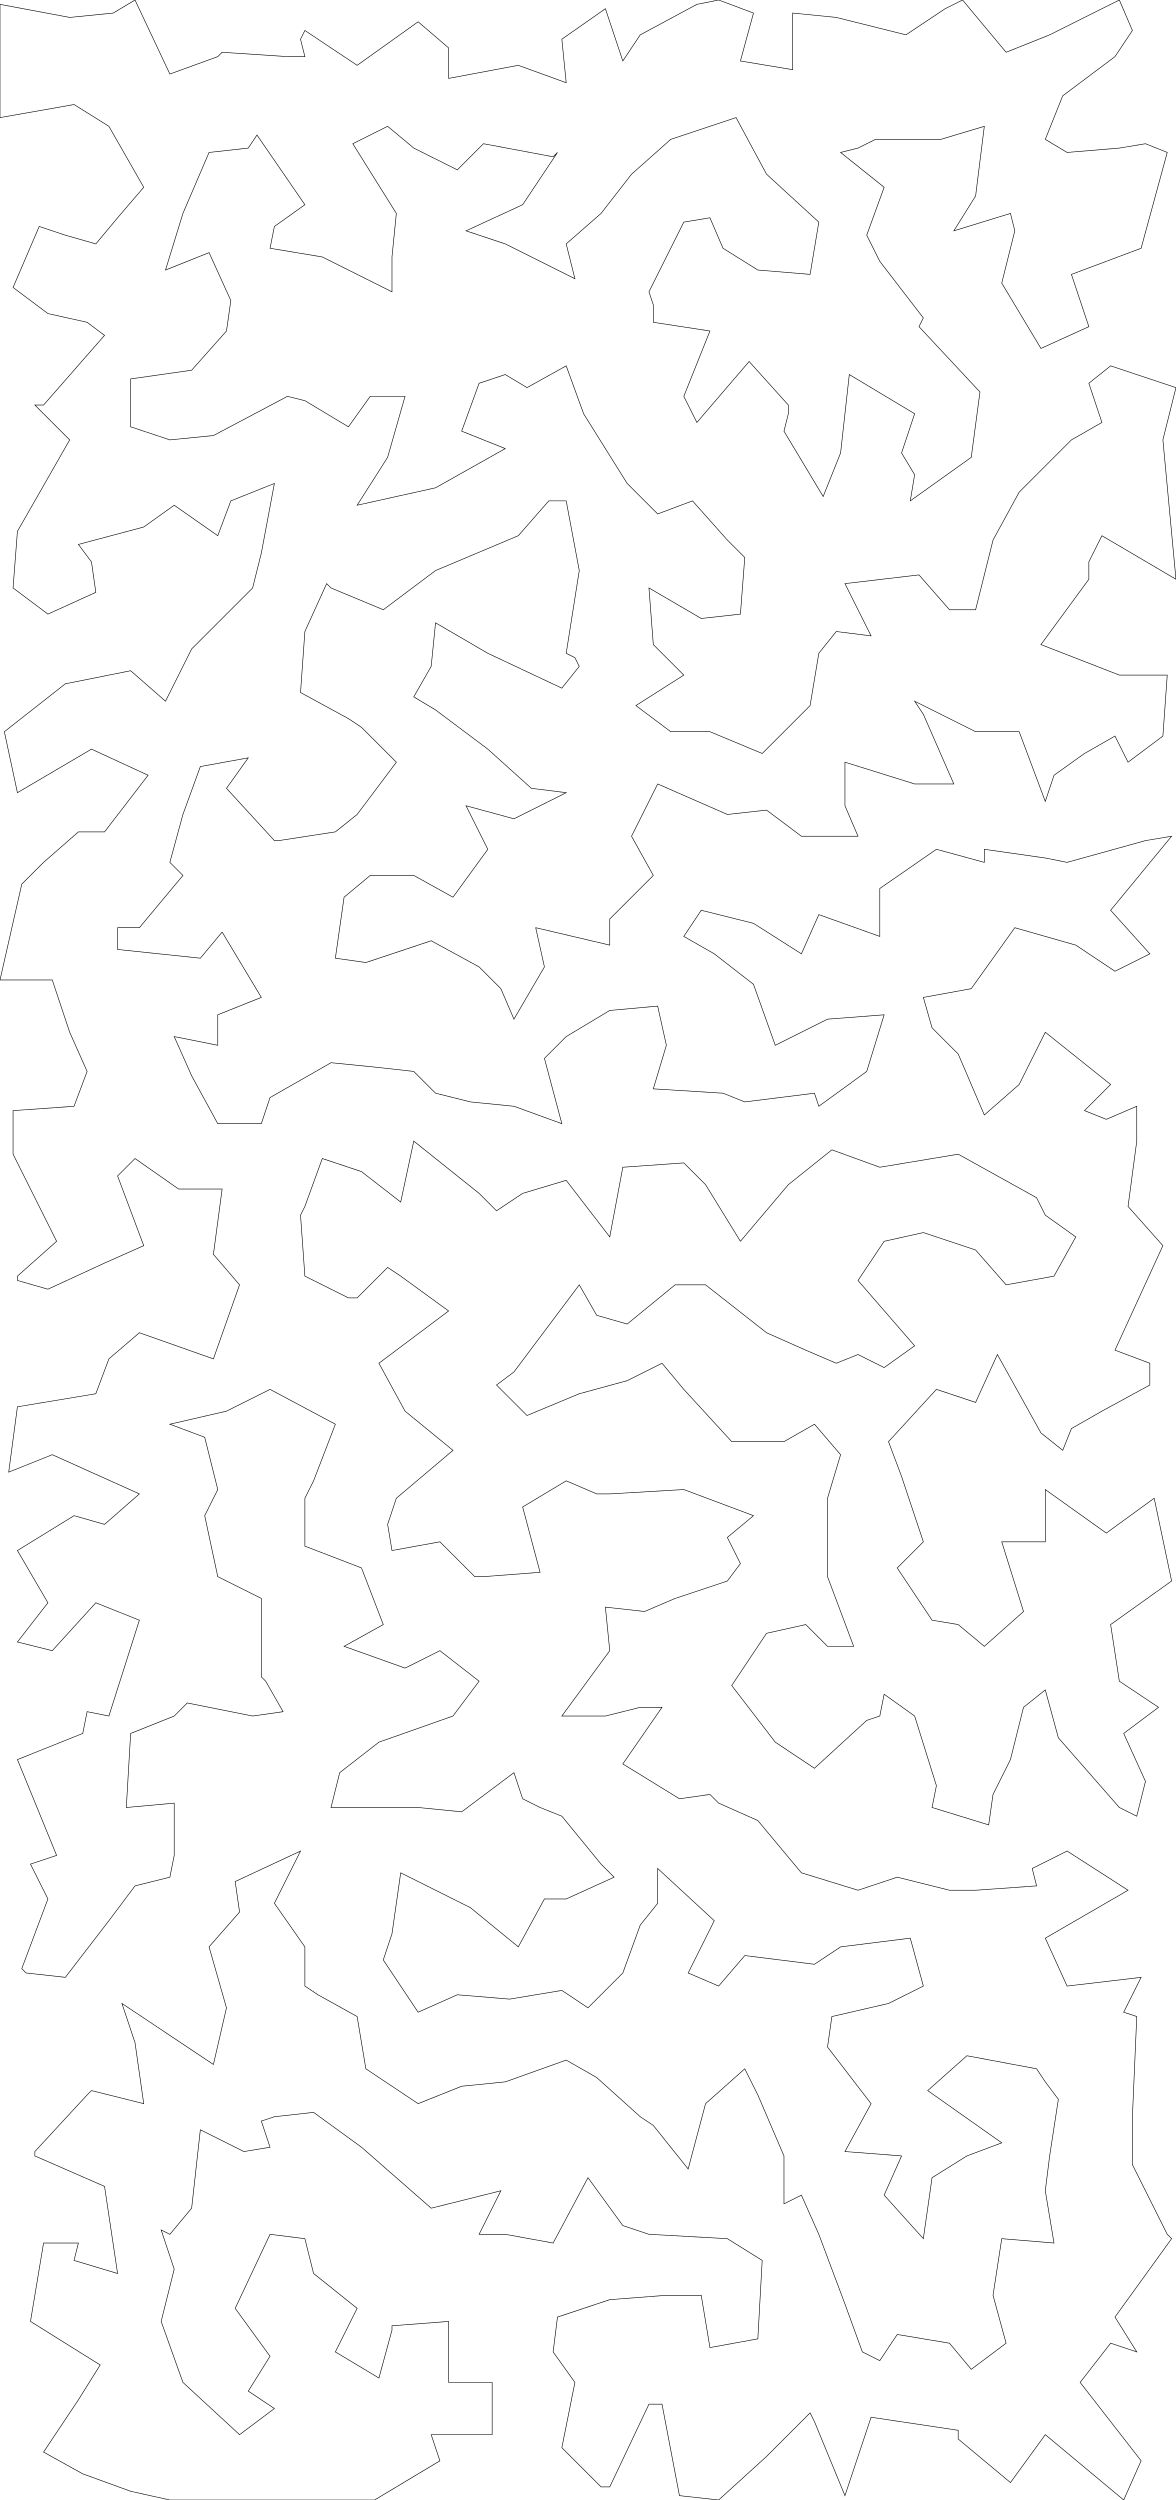
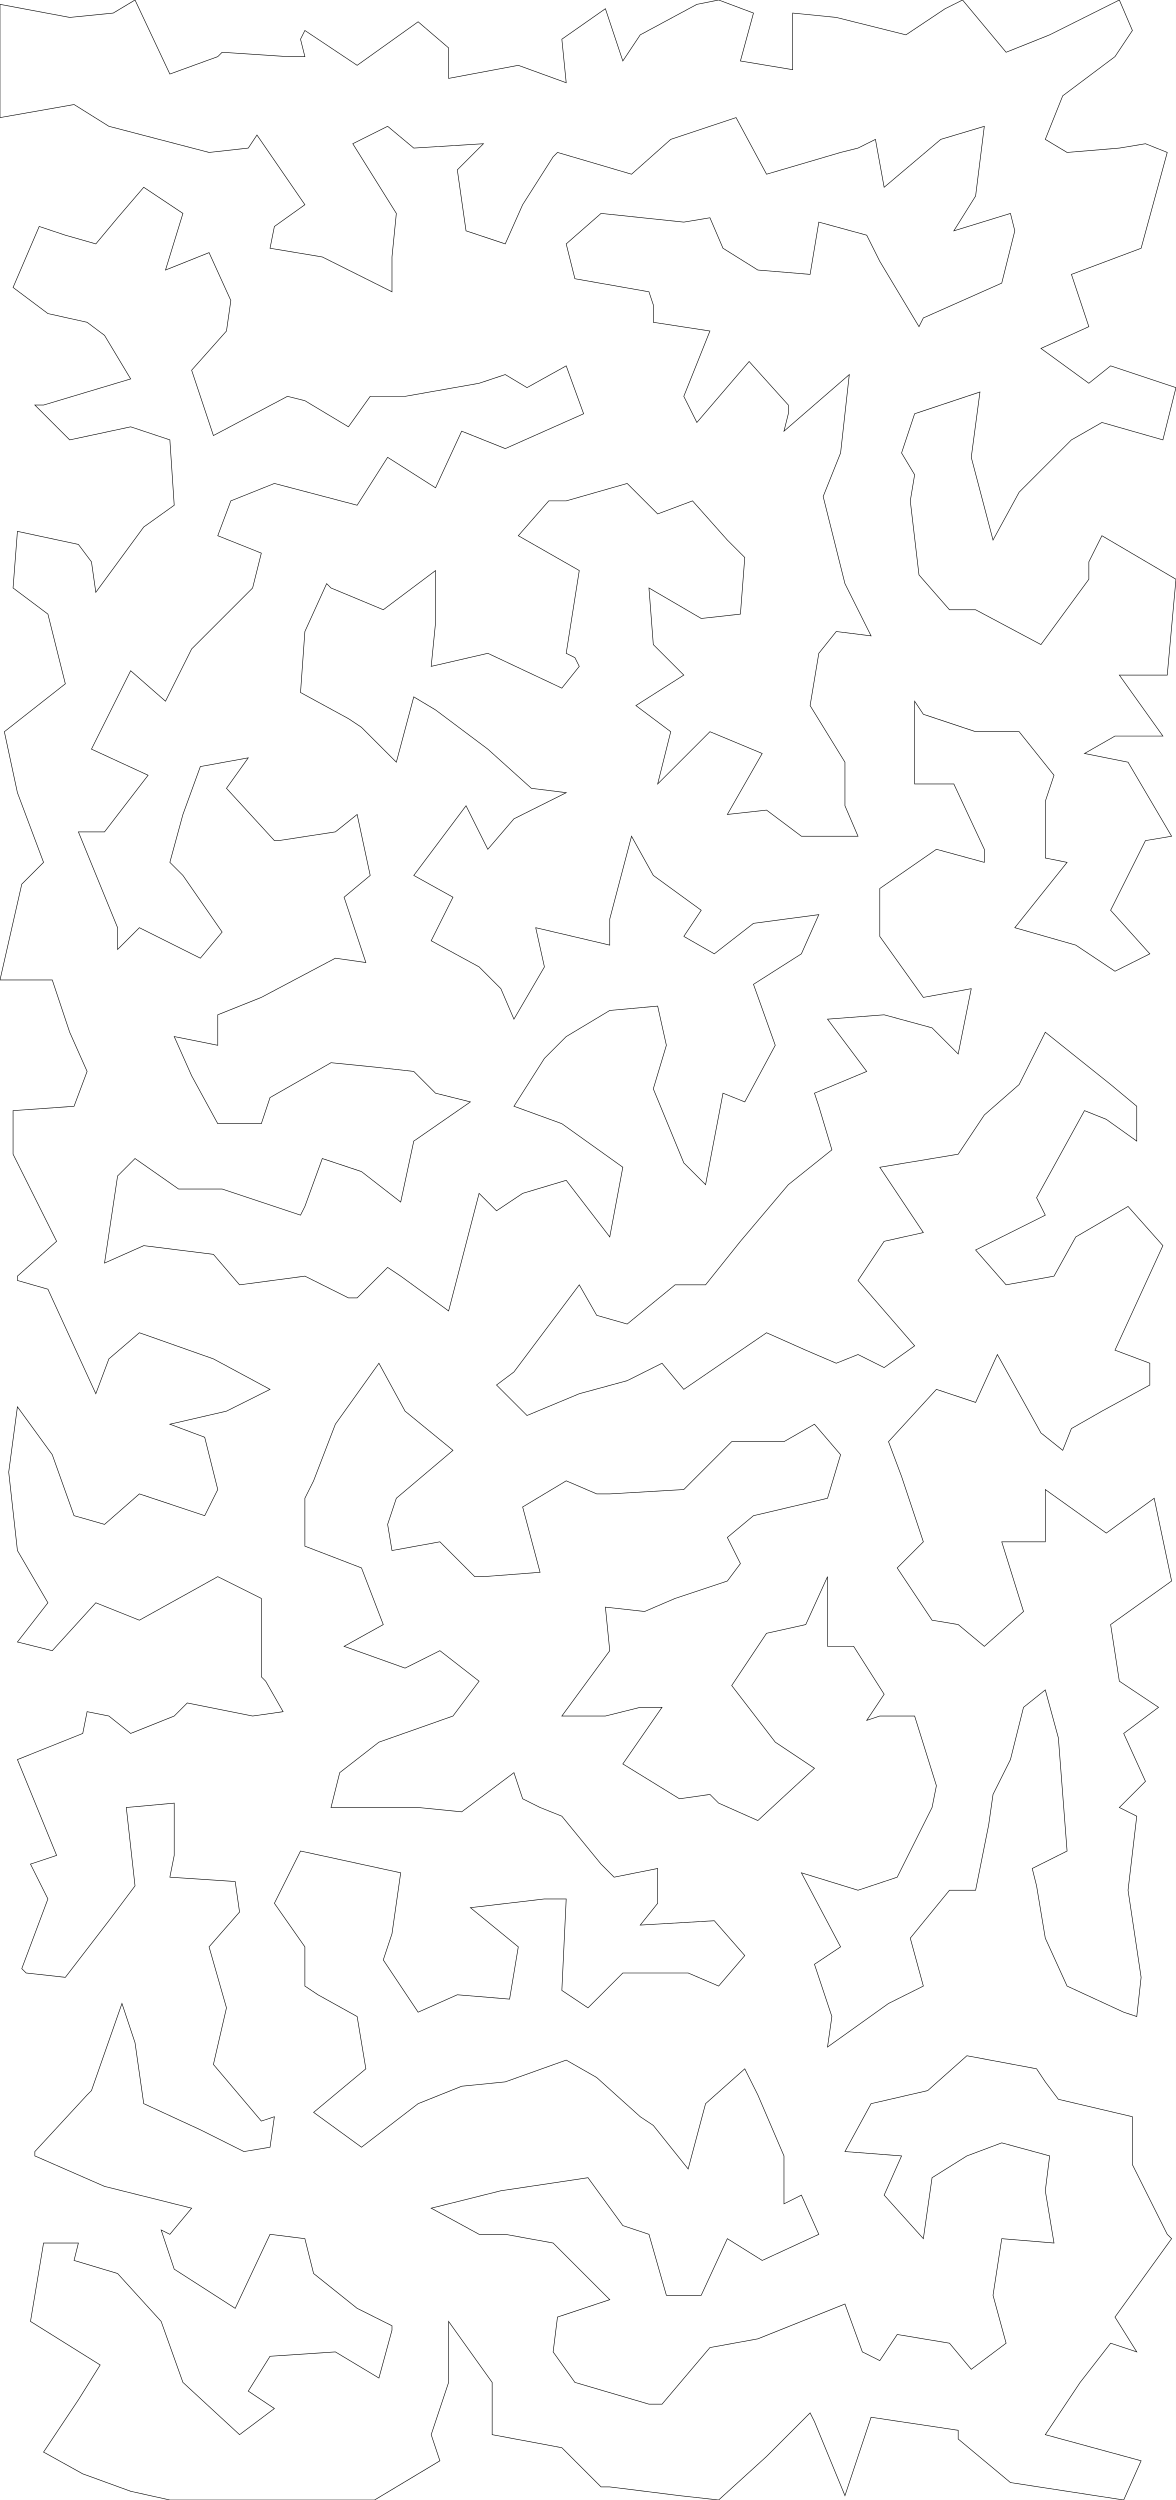
<svg version="1.1" viewBox="0 0 1000 2125.93">
  <rect width="100%" height="100%" fill="white" />
-   <polyline fill="none" stroke="black" stroke-width="0.5" points="188.889,792.593 170.37,814.815 100,807.407 100,788.889 118.519,788.889 155.556,744.444 144.444,733.333 155.556,692.593 170.37,651.852 211.111,644.444 192.593,670.37 233.333,714.815 237.037,714.815 285.185,707.407 303.704,692.593 337.037,648.148 307.407,618.519 296.296,611.111 255.556,588.889 259.259,537.037 277.778,496.296 281.481,500 325.926,518.519 355.556,496.296 370.37,485.185 440.741,455.556 466.667,425.926 481.481,425.926 492.593,485.185 481.481,555.556 488.889,559.259 492.593,566.667 477.778,585.185 414.815,555.556 370.37,529.63 366.667,566.667 351.852,592.593 370.37,603.704 414.815,637.037 451.852,670.37 481.481,674.074 437.037,696.296 396.296,685.185 414.815,722.222 385.185,762.963 351.852,744.444 314.815,744.444 292.593,762.963 285.185,814.815 311.111,818.519 366.667,800 407.407,822.222 425.926,840.741 437.037,866.667 462.963,822.222 455.556,788.889 518.519,803.704 518.519,781.481 555.556,744.444 537.037,711.111 559.259,666.667 618.519,692.593 651.852,688.889 681.481,711.111 729.63,711.111 718.519,685.185 718.519,648.148 777.778,666.667 811.111,666.667 785.185,607.407 777.778,596.296 829.63,622.222 866.667,622.222 888.889,681.481 896.296,659.259 922.222,640.741 948.148,625.926 959.259,648.148 988.889,625.926 992.593,574.074 951.852,574.074 885.185,548.148 925.926,492.593 925.926,477.778 937.037,455.556 1000,492.593 988.889,374.074 1000,329.63 944.444,311.111 925.926,325.926 937.037,359.259 911.111,374.074 885.185,400 866.667,418.519 844.444,459.259 829.63,518.519 807.407,518.519 781.481,488.889 718.519,496.296 740.741,540.741 711.111,537.037 696.296,555.556 688.889,600 648.148,640.741 603.704,622.222 570.37,622.222 540.741,600 581.481,574.074 555.556,548.148 551.852,500 596.296,525.926 629.63,522.222 633.333,474.074 618.519,459.259 588.889,425.926 559.259,437.037 533.333,411.111 496.296,351.852 481.481,311.111 448.148,329.63 429.63,318.519 407.407,325.926 392.593,366.667 429.63,381.481 370.37,414.815 303.704,429.63 329.63,388.889 344.444,337.037 314.815,337.037 296.296,362.963 259.259,340.741 244.444,337.037 181.481,370.37 144.444,374.074 111.111,362.963 111.111,322.222 162.963,314.815 192.593,281.481 196.296,255.556 177.778,214.815 140.741,229.63 155.556,181.481 177.778,129.63 211.111,125.926 218.519,114.815 259.259,174.074 233.333,192.593 229.63,211.111 274.074,218.519 333.333,248.148 333.333,218.519 337.037,181.481 300,122.222 329.63,107.407 351.852,125.926 388.889,144.444 411.111,122.222 470.37,133.333 474.074,129.63 444.444,174.074 396.296,196.296 429.63,207.407 488.889,237.037 481.481,207.407 511.111,181.481 537.037,148.148 570.37,118.519 625.926,100 651.852,148.148 696.296,188.889 688.889,233.333 644.444,229.63 614.815,211.111 603.704,185.185 581.481,188.889 551.852,248.148 555.556,259.259 555.556,274.074 603.704,281.481 581.481,337.037 592.593,359.259 637.037,307.407 670.37,344.444 670.37,351.852 666.667,366.667 700,422.222 714.815,385.185 722.222,318.519 777.778,351.852 766.667,385.185 777.778,403.704 774.074,425.926 825.926,388.889 833.333,333.333 781.481,277.778 785.185,270.37 748.148,222.222 737.037,200 751.852,159.259 714.815,129.63 729.63,125.926 744.444,118.519 800,118.519 837.037,107.407 829.63,166.667 811.111,196.296 859.259,181.481 862.963,196.296 851.852,240.741 885.185,296.296 925.926,277.778 911.111,233.333 970.37,211.111 992.593,129.63 974.074,122.222 951.852,125.926 907.407,129.63 888.889,118.519 903.704,81.481 948.148,48.148 962.963,25.926 951.852,0 892.593,29.63 855.556,44.444 818.519,0 803.704,7.407 770.37,29.63 711.111,14.815 674.074,11.111 674.074,59.259 629.63,51.852 640.741,11.111 611.111,0 592.593,3.704 544.444,29.63 529.63,51.852 514.815,7.407 477.778,33.333 481.481,70.37 440.741,55.556 381.481,66.667 381.481,40.741 355.556,18.518 303.704,55.556 259.259,25.926 255.556,33.333 259.259,48.148 244.444,48.148 188.889,44.444 185.185,48.148 144.444,62.963 114.815,0 96.296,11.111 59.259,14.815 0,3.704 0,100 62.963,88.889 92.593,107.407 122.222,159.259 100,185.185 81.481,207.407 55.556,200 33.333,192.593 11.111,244.444 40.741,266.667 74.074,274.074 88.889,285.185 37.037,344.444 29.63,344.444 59.259,374.074 14.815,451.852 11.111,500 40.741,522.222 81.481,503.704 77.778,477.778 66.667,462.963 122.222,448.148 148.148,429.63 185.185,455.556 196.296,425.926 233.333,411.111 222.222,470.37 214.815,500 162.963,551.852 140.741,596.296 111.111,570.37 55.556,581.481 3.704,622.222 14.815,674.074 77.778,637.037 125.926,659.259 88.889,707.407 66.667,707.407 37.037,733.333 18.518,751.852 0,833.333 44.444,833.333 59.259,877.778 74.074,911.111 62.963,940.741 11.111,944.444 11.111,981.481 48.148,1055.56 14.815,1085.19 14.815,1088.89 40.741,1096.3 88.889,1074.07 122.222,1059.26 100,1000 114.815,985.185 151.852,1011.11 188.889,1011.11 181.481,1066.67 203.704,1092.59 181.481,1155.56 118.519,1133.33 92.593,1155.56 81.481,1185.19 14.815,1196.3 7.407,1251.85 44.444,1237.04 118.519,1270.37 88.889,1296.3 62.963,1288.89 14.815,1318.52 40.741,1362.96 14.815,1396.3 44.444,1403.7 81.481,1362.96 118.519,1377.78 92.593,1459.26 74.074,1455.56 70.37,1474.07 14.815,1496.3 48.148,1577.78 25.926,1585.19 40.741,1614.81 18.518,1674.07 22.222,1677.78 55.556,1681.48 92.593,1633.33 114.815,1603.7 144.444,1596.3 148.148,1577.78 148.148,1533.33 107.407,1537.04 111.111,1474.07 148.148,1459.26 159.259,1448.15 214.815,1459.26 240.741,1455.56 225.926,1429.63 222.222,1425.93 222.222,1377.78 222.222,1359.26 185.185,1340.74 174.074,1288.89 185.185,1266.67 174.074,1222.22 144.444,1211.11 192.593,1200 229.63,1181.48 285.185,1211.11 266.667,1259.26 259.259,1274.07 259.259,1314.81 307.407,1333.33 325.926,1381.48 292.593,1400 344.444,1418.52 374.074,1403.7 407.407,1429.63 385.185,1459.26 322.222,1481.48 288.889,1507.41 281.481,1537.04 314.815,1537.04 355.556,1537.04 392.593,1540.74 437.037,1507.41 444.444,1529.63 459.259,1537.04 477.778,1544.44 511.111,1585.19 522.222,1596.3 481.481,1614.81 462.963,1614.81 440.741,1655.56 400,1622.22 340.741,1592.59 333.333,1644.44 325.926,1666.67 355.556,1711.11 388.889,1696.3 433.333,1700 477.778,1692.59 500,1707.41 529.63,1677.78 544.444,1637.04 559.259,1618.52 559.259,1588.89 607.407,1633.33 585.185,1677.78 611.111,1688.89 633.333,1662.96 692.593,1670.37 714.815,1655.56 774.074,1648.15 785.185,1688.89 755.556,1703.7 707.407,1714.81 703.704,1740.74 740.741,1788.89 718.519,1829.63 766.667,1833.33 751.852,1866.67 785.185,1903.7 792.593,1851.85 822.222,1833.33 851.852,1822.22 788.889,1777.78 822.222,1748.15 881.481,1759.26 888.889,1770.37 900,1785.19 892.593,1833.33 888.889,1862.96 896.296,1907.41 851.852,1903.7 844.444,1951.85 855.556,1992.59 825.926,2014.81 807.407,1992.59 762.963,1985.19 748.148,2007.41 733.333,2000 718.519,1959.26 696.296,1900 681.481,1866.67 666.667,1874.07 666.667,1833.33 644.444,1781.48 633.333,1759.26 600,1788.89 585.185,1844.44 555.556,1807.41 544.444,1800 507.407,1766.67 481.481,1751.85 429.63,1770.37 392.593,1774.07 355.556,1788.89 311.111,1759.26 303.704,1714.81 270.37,1696.3 259.259,1688.89 259.259,1655.56 233.333,1618.52 255.556,1574.07 200,1600 203.704,1625.93 177.778,1655.56 192.593,1707.41 181.481,1755.56 103.704,1703.7 114.815,1737.04 122.222,1788.89 77.778,1777.78 74.074,1781.48 29.63,1829.63 29.63,1833.33 88.889,1859.26 100,1933.33 62.963,1922.22 66.667,1907.41 37.037,1907.41 25.926,1974.07 85.185,2011.11 66.667,2040.74 37.037,2085.19 70.37,2103.7 111.111,2118.52 144.444,2125.93 151.852,2125.93 262.963,2125.93 318.519,2125.93 374.074,2092.59 366.667,2070.37 418.519,2070.37 418.519,2025.93 381.481,2025.93 381.481,1974.07 333.333,1977.78 333.333,1981.48 322.222,2022.22 285.185,2000 303.704,1962.96 266.667,1933.33 259.259,1903.7 229.63,1900 200,1962.96 229.63,2003.7 211.111,2033.33 233.333,2048.15 203.704,2070.37 155.556,2025.93 137.037,1974.07 148.148,1929.63 137.037,1896.3 144.444,1900 162.963,1877.78 170.37,1811.11 207.407,1829.63 229.63,1825.93 222.222,1803.7 233.333,1800 266.667,1796.3 307.407,1825.93 366.667,1877.78 425.926,1862.96 407.407,1900 429.63,1900 470.37,1907.41 500,1851.85 529.63,1892.59 551.852,1900 618.519,1903.7 648.148,1922.22 644.444,1988.89 603.704,1996.3 596.296,1951.85 566.667,1951.85 518.519,1955.56 474.074,1970.37 470.37,2000 488.889,2025.93 477.778,2081.48 511.111,2114.81 518.519,2114.81 551.852,2044.44 562.963,2044.44 577.778,2122.22 611.111,2125.93 651.852,2088.89 688.889,2051.85 692.593,2059.26 718.519,2122.22 740.741,2055.56 814.815,2066.67 814.815,2074.07 859.259,2111.11 888.889,2070.37 955.556,2125.93 970.37,2092.59 918.519,2025.93 944.444,1992.59 966.667,2000 948.148,1970.37 996.296,1903.7 992.593,1900 962.963,1840.74 962.963,1825.93 962.963,1800 966.667,1714.81 955.556,1711.11 970.37,1681.48 907.407,1688.89 888.889,1648.15 959.259,1607.41 907.407,1574.07 877.778,1588.89 881.481,1603.7 829.63,1607.41 807.407,1607.41 762.963,1596.3 729.63,1607.41 681.481,1592.59 644.444,1548.15 611.111,1533.33 603.704,1525.93 577.778,1529.63 529.63,1500 562.963,1451.85 544.444,1451.85 514.815,1459.26 477.778,1459.26 518.519,1403.7 514.815,1366.67 548.148,1370.37 574.074,1359.26 618.519,1344.44 629.63,1329.63 618.519,1307.41 640.741,1288.89 581.481,1266.67 518.519,1270.37 507.407,1270.37 481.481,1259.26 444.444,1281.48 459.259,1337.04 411.111,1340.74 403.704,1340.74 374.074,1311.11 333.333,1318.52 329.63,1296.3 337.037,1274.07 385.185,1233.33 344.444,1200 322.222,1159.26 381.481,1114.81 340.741,1085.19 329.63,1077.78 303.704,1103.7 296.296,1103.7 259.259,1085.19 255.556,1033.33 259.259,1025.93 274.074,985.185 307.407,996.296 340.741,1022.22 351.852,970.37 407.407,1014.81 422.222,1029.63 444.444,1014.81 481.481,1003.7 518.519,1051.85 529.63,992.593 581.481,988.889 600,1007.41 629.63,1055.56 670.37,1007.41 707.407,977.778 748.148,992.593 814.815,981.481 881.481,1018.52 888.889,1033.33 914.815,1051.85 896.296,1085.19 855.556,1092.59 829.63,1062.96 785.185,1048.15 751.852,1055.56 729.63,1088.89 777.778,1144.44 751.852,1162.96 729.63,1151.85 711.111,1159.26 685.185,1148.15 651.852,1133.33 600,1092.59 596.296,1092.59 574.074,1092.59 533.333,1125.93 507.407,1118.52 492.593,1092.59 470.37,1122.22 437.037,1166.67 422.222,1177.78 448.148,1203.7 492.593,1185.19 533.333,1174.07 562.963,1159.26 581.481,1181.48 622.222,1225.93 666.667,1225.93 692.593,1211.11 714.815,1237.04 703.704,1274.07 703.704,1340.74 725.926,1400 703.704,1400 685.185,1381.48 651.852,1388.89 622.222,1433.33 659.259,1481.48 692.593,1503.7 737.037,1462.96 748.148,1459.26 751.852,1440.74 777.778,1459.26 796.296,1518.52 792.593,1537.04 840.741,1551.85 844.444,1525.93 859.259,1496.3 870.37,1451.85 888.889,1437.04 900,1477.78 951.852,1537.04 966.667,1544.44 974.074,1514.81 955.556,1474.07 985.185,1451.85 951.852,1429.63 944.444,1381.48 996.296,1344.44 981.481,1274.07 940.741,1303.7 888.889,1266.67 888.889,1311.11 851.852,1311.11 870.37,1370.37 837.037,1400 814.815,1381.48 792.593,1377.78 762.963,1333.33 785.185,1311.11 766.667,1255.56 755.556,1225.93 796.296,1181.48 829.63,1192.59 848.148,1151.85 885.185,1218.52 903.704,1233.33 911.111,1214.81 937.037,1200 977.778,1177.78 977.778,1159.26 948.148,1148.15 988.889,1059.26 959.259,1025.93 966.667,970.37 966.667,940.741 940.741,951.852 922.222,944.444 944.444,922.222 888.889,877.778 866.667,922.222 837.037,948.148 814.815,896.296 792.593,874.074 785.185,848.148 825.926,840.741 862.963,788.889 914.815,803.704 948.148,825.926 977.778,811.111 944.444,774.074 996.296,711.111 974.074,714.815 907.407,733.333 888.889,729.63 837.037,722.222 837.037,733.333 796.296,722.222 748.148,755.556 748.148,796.296 696.296,777.778 681.481,811.111 640.741,785.185 596.296,774.074 581.481,796.296 607.407,811.111 640.741,837.037 659.259,888.889 703.704,866.667 751.852,862.963 737.037,911.111 696.296,940.741 692.593,929.63 633.333,937.037 614.815,929.63 555.556,925.926 566.667,888.889 559.259,855.556 518.519,859.259 481.481,881.481 462.963,900 477.778,955.556 437.037,940.741 400,937.037 370.37,929.63 351.852,911.111 318.519,907.407 281.481,903.704 229.63,933.333 222.222,955.556 185.185,955.556 162.963,914.815 148.148,881.481 185.185,888.889 185.185,862.963 222.222,848.148 188.889,792.593" />
+   <polyline fill="none" stroke="black" stroke-width="0.5" points="581.481,796.296 607.407,811.111 640.741,785.185 696.296,777.778 681.481,811.111 640.741,837.037 659.259,888.889 633.333,937.037 614.815,929.63 600,1007.41 581.481,988.889 555.556,925.926 566.667,888.889 559.259,855.556 518.519,859.259 481.481,881.481 462.963,900 437.037,940.741 477.778,955.556 529.63,992.593 518.519,1051.85 481.481,1003.7 444.444,1014.81 422.222,1029.63 407.407,1014.81 381.481,1114.81 340.741,1085.19 329.63,1077.78 303.704,1103.7 296.296,1103.7 259.259,1085.19 203.704,1092.59 181.481,1066.67 122.222,1059.26 88.889,1074.07 100,1000 114.815,985.185 151.852,1011.11 188.889,1011.11 255.556,1033.33 259.259,1025.93 274.074,985.185 307.407,996.296 340.741,1022.22 351.852,970.37 400,937.037 370.37,929.63 351.852,911.111 318.519,907.407 281.481,903.704 229.63,933.333 222.222,955.556 185.185,955.556 162.963,914.815 148.148,881.481 185.185,888.889 185.185,862.963 222.222,848.148 285.185,814.815 311.111,818.519 292.593,762.963 314.815,744.444 303.704,692.593 285.185,707.407 237.037,714.815 233.333,714.815 192.593,670.37 211.111,644.444 170.37,651.852 155.556,692.593 144.444,733.333 155.556,744.444 188.889,792.593 170.37,814.815 118.519,788.889 100,807.407 100,788.889 66.667,707.407 88.889,707.407 125.926,659.259 77.778,637.037 111.111,570.37 140.741,596.296 162.963,551.852 214.815,500 222.222,470.37 185.185,455.556 196.296,425.926 233.333,411.111 303.704,429.63 329.63,388.889 370.37,414.815 392.593,366.667 429.63,381.481 496.296,351.852 481.481,311.111 448.148,329.63 429.63,318.519 407.407,325.926 344.444,337.037 314.815,337.037 296.296,362.963 259.259,340.741 244.444,337.037 181.481,370.37 162.963,314.815 192.593,281.481 196.296,255.556 177.778,214.815 140.741,229.63 155.556,181.481 122.222,159.259 100,185.185 81.481,207.407 55.556,200 33.333,192.593 11.111,244.444 40.741,266.667 74.074,274.074 88.889,285.185 111.111,322.222 37.037,344.444 29.63,344.444 59.259,374.074 111.111,362.963 144.444,374.074 148.148,429.63 122.222,448.148 81.481,503.704 77.778,477.778 66.667,462.963 14.815,451.852 11.111,500 40.741,522.222 55.556,581.481 3.704,622.222 14.815,674.074 37.037,733.333 18.518,751.852 0,833.333 44.444,833.333 59.259,877.778 74.074,911.111 62.963,940.741 11.111,944.444 11.111,981.481 48.148,1055.56 14.815,1085.19 14.815,1088.89 40.741,1096.3 81.481,1185.19 92.593,1155.56 118.519,1133.33 181.481,1155.56 229.63,1181.48 192.593,1200 144.444,1211.11 174.074,1222.22 185.185,1266.67 174.074,1288.89 118.519,1270.37 88.889,1296.3 62.963,1288.89 44.444,1237.04 14.815,1196.3 7.407,1251.85 14.815,1318.52 40.741,1362.96 14.815,1396.3 44.444,1403.7 81.481,1362.96 118.519,1377.78 185.185,1340.74 222.222,1359.26 222.222,1377.78 222.222,1425.93 225.926,1429.63 240.741,1455.56 214.815,1459.26 159.259,1448.15 148.148,1459.26 111.111,1474.07 92.593,1459.26 74.074,1455.56 70.37,1474.07 14.815,1496.3 48.148,1577.78 25.926,1585.19 40.741,1614.81 18.518,1674.07 22.222,1677.78 55.556,1681.48 92.593,1633.33 114.815,1603.7 107.407,1537.04 148.148,1533.33 148.148,1577.78 144.444,1596.3 200,1600 203.704,1625.93 177.778,1655.56 192.593,1707.41 181.481,1755.56 222.222,1803.7 233.333,1800 229.63,1825.93 207.407,1829.63 170.37,1811.11 122.222,1788.89 114.815,1737.04 103.704,1703.7 77.778,1777.78 74.074,1781.48 29.63,1829.63 29.63,1833.33 88.889,1859.26 162.963,1877.78 144.444,1900 137.037,1896.3 148.148,1929.63 200,1962.96 229.63,1900 259.259,1903.7 266.667,1933.33 303.704,1962.96 333.333,1977.78 333.333,1981.48 322.222,2022.22 285.185,2000 229.63,2003.7 211.111,2033.33 233.333,2048.15 203.704,2070.37 155.556,2025.93 137.037,1974.07 100,1933.33 62.963,1922.22 66.667,1907.41 37.037,1907.41 25.926,1974.07 85.185,2011.11 66.667,2040.74 37.037,2085.19 70.37,2103.7 111.111,2118.52 144.444,2125.93 151.852,2125.93 262.963,2125.93 318.519,2125.93 374.074,2092.59 366.667,2070.37 381.481,2025.93 381.481,1974.07 418.519,2025.93 418.519,2070.37 477.778,2081.48 511.111,2114.81 518.519,2114.81 577.778,2122.22 611.111,2125.93 651.852,2088.89 688.889,2051.85 692.593,2059.26 718.519,2122.22 740.741,2055.56 814.815,2066.67 814.815,2074.07 859.259,2111.11 955.556,2125.93 970.37,2092.59 888.889,2070.37 918.519,2025.93 944.444,1992.59 966.667,2000 948.148,1970.37 996.296,1903.7 992.593,1900 962.963,1840.74 962.963,1825.93 962.963,1800 900,1785.19 888.889,1770.37 881.481,1759.26 822.222,1748.15 788.889,1777.78 740.741,1788.89 718.519,1829.63 766.667,1833.33 751.852,1866.67 785.185,1903.7 792.593,1851.85 822.222,1833.33 851.852,1822.22 892.593,1833.33 888.889,1862.96 896.296,1907.41 851.852,1903.7 844.444,1951.85 855.556,1992.59 825.926,2014.81 807.407,1992.59 762.963,1985.19 748.148,2007.41 733.333,2000 718.519,1959.26 644.444,1988.89 603.704,1996.3 562.963,2044.44 551.852,2044.44 488.889,2025.93 470.37,2000 474.074,1970.37 518.519,1955.56 470.37,1907.41 429.63,1900 407.407,1900 366.667,1877.78 425.926,1862.96 500,1851.85 529.63,1892.59 551.852,1900 566.667,1951.85 596.296,1951.85 618.519,1903.7 648.148,1922.22 696.296,1900 681.481,1866.67 666.667,1874.07 666.667,1833.33 644.444,1781.48 633.333,1759.26 600,1788.89 585.185,1844.44 555.556,1807.41 544.444,1800 507.407,1766.67 481.481,1751.85 429.63,1770.37 392.593,1774.07 355.556,1788.89 307.407,1825.93 266.667,1796.3 311.111,1759.26 303.704,1714.81 270.37,1696.3 259.259,1688.89 259.259,1655.56 233.333,1618.52 255.556,1574.07 340.741,1592.59 333.333,1644.44 325.926,1666.67 355.556,1711.11 388.889,1696.3 433.333,1700 440.741,1655.56 400,1622.22 462.963,1614.81 481.481,1614.81 477.778,1692.59 500,1707.41 529.63,1677.78 585.185,1677.78 611.111,1688.89 633.333,1662.96 607.407,1633.33 544.444,1637.04 559.259,1618.52 559.259,1588.89 522.222,1596.3 511.111,1585.19 477.778,1544.44 459.259,1537.04 444.444,1529.63 437.037,1507.41 392.593,1540.74 355.556,1537.04 314.815,1537.04 281.481,1537.04 288.889,1507.41 322.222,1481.48 385.185,1459.26 407.407,1429.63 374.074,1403.7 344.444,1418.52 292.593,1400 325.926,1381.48 307.407,1333.33 259.259,1314.81 259.259,1274.07 266.667,1259.26 285.185,1211.11 322.222,1159.26 344.444,1200 385.185,1233.33 337.037,1274.07 329.63,1296.3 333.333,1318.52 374.074,1311.11 403.704,1340.74 411.111,1340.74 459.259,1337.04 444.444,1281.48 481.481,1259.26 507.407,1270.37 518.519,1270.37 581.481,1266.67 622.222,1225.93 666.667,1225.93 692.593,1211.11 714.815,1237.04 703.704,1274.07 640.741,1288.89 618.519,1307.41 629.63,1329.63 618.519,1344.44 574.074,1359.26 548.148,1370.37 514.815,1366.67 518.519,1403.7 477.778,1459.26 514.815,1459.26 544.444,1451.85 562.963,1451.85 529.63,1500 577.778,1529.63 603.704,1525.93 611.111,1533.33 644.444,1548.15 692.593,1503.7 659.259,1481.48 622.222,1433.33 651.852,1388.89 685.185,1381.48 703.704,1340.74 703.704,1400 725.926,1400 751.852,1440.74 737.037,1462.96 748.148,1459.26 777.778,1459.26 796.296,1518.52 792.593,1537.04 762.963,1596.3 729.63,1607.41 681.481,1592.59 714.815,1655.56 692.593,1670.37 707.407,1714.81 703.704,1740.74 755.556,1703.7 785.185,1688.89 774.074,1648.15 807.407,1607.41 829.63,1607.41 840.741,1551.85 844.444,1525.93 859.259,1496.3 870.37,1451.85 888.889,1437.04 900,1477.78 907.407,1574.07 877.778,1588.89 881.481,1603.7 888.889,1648.15 907.407,1688.89 955.556,1711.11 966.667,1714.81 970.37,1681.48 959.259,1607.41 966.667,1544.44 951.852,1537.04 974.074,1514.81 955.556,1474.07 985.185,1451.85 951.852,1429.63 944.444,1381.48 996.296,1344.44 981.481,1274.07 940.741,1303.7 888.889,1266.67 888.889,1311.11 851.852,1311.11 870.37,1370.37 837.037,1400 814.815,1381.48 792.593,1377.78 762.963,1333.33 785.185,1311.11 766.667,1255.56 755.556,1225.93 796.296,1181.48 829.63,1192.59 848.148,1151.85 885.185,1218.52 903.704,1233.33 911.111,1214.81 937.037,1200 977.778,1177.78 977.778,1159.26 948.148,1148.15 988.889,1059.26 959.259,1025.93 914.815,1051.85 896.296,1085.19 855.556,1092.59 829.63,1062.96 888.889,1033.33 881.481,1018.52 922.222,944.444 940.741,951.852 966.667,970.37 966.667,940.741 944.444,922.222 888.889,877.778 866.667,922.222 837.037,948.148 814.815,981.481 748.148,992.593 785.185,1048.15 751.852,1055.56 729.63,1088.89 777.778,1144.44 751.852,1162.96 729.63,1151.85 711.111,1159.26 685.185,1148.15 651.852,1133.33 581.481,1181.48 562.963,1159.26 533.333,1174.07 492.593,1185.19 448.148,1203.7 422.222,1177.78 437.037,1166.67 470.37,1122.22 492.593,1092.59 507.407,1118.52 533.333,1125.93 574.074,1092.59 596.296,1092.59 600,1092.59 629.63,1055.56 670.37,1007.41 707.407,977.778 696.296,940.741 692.593,929.63 737.037,911.111 703.704,866.667 751.852,862.963 792.593,874.074 814.815,896.296 825.926,840.741 785.185,848.148 748.148,796.296 748.148,755.556 796.296,722.222 837.037,733.333 837.037,722.222 811.111,666.667 777.778,666.667 777.778,596.296 785.185,607.407 829.63,622.222 866.667,622.222 896.296,659.259 888.889,681.481 888.889,729.63 907.407,733.333 862.963,788.889 914.815,803.704 948.148,825.926 977.778,811.111 944.444,774.074 974.074,714.815 996.296,711.111 959.259,648.148 922.222,640.741 948.148,625.926 988.889,625.926 951.852,574.074 992.593,574.074 1000,492.593 937.037,455.556 925.926,477.778 925.926,492.593 885.185,548.148 829.63,518.519 807.407,518.519 781.481,488.889 774.074,425.926 777.778,403.704 766.667,385.185 777.778,351.852 833.333,333.333 825.926,388.889 844.444,459.259 866.667,418.519 885.185,400 911.111,374.074 937.037,359.259 988.889,374.074 1000,329.63 944.444,311.111 925.926,325.926 885.185,296.296 925.926,277.778 911.111,233.333 970.37,211.111 992.593,129.63 974.074,122.222 951.852,125.926 907.407,129.63 888.889,118.519 903.704,81.481 948.148,48.148 962.963,25.926 951.852,0 892.593,29.63 855.556,44.444 818.519,0 803.704,7.407 770.37,29.63 711.111,14.815 674.074,11.111 674.074,59.259 629.63,51.852 640.741,11.111 611.111,0 592.593,3.704 544.444,29.63 529.63,51.852 514.815,7.407 477.778,33.333 481.481,70.37 440.741,55.556 381.481,66.667 381.481,40.741 355.556,18.518 303.704,55.556 259.259,25.926 255.556,33.333 259.259,48.148 244.444,48.148 188.889,44.444 185.185,48.148 144.444,62.963 114.815,0 96.296,11.111 59.259,14.815 0,3.704 0,100 62.963,88.889 92.593,107.407 177.778,129.63 211.111,125.926 218.519,114.815 259.259,174.074 233.333,192.593 229.63,211.111 274.074,218.519 333.333,248.148 333.333,218.519 337.037,181.481 300,122.222 329.63,107.407 351.852,125.926 411.111,122.222 388.889,144.444 396.296,196.296 429.63,207.407 444.444,174.074 470.37,133.333 474.074,129.63 537.037,148.148 570.37,118.519 625.926,100 651.852,148.148 714.815,129.63 729.63,125.926 744.444,118.519 751.852,159.259 800,118.519 837.037,107.407 829.63,166.667 811.111,196.296 859.259,181.481 862.963,196.296 851.852,240.741 785.185,270.37 781.481,277.778 748.148,222.222 737.037,200 696.296,188.889 688.889,233.333 644.444,229.63 614.815,211.111 603.704,185.185 581.481,188.889 511.111,181.481 481.481,207.407 488.889,237.037 551.852,248.148 555.556,259.259 555.556,274.074 603.704,281.481 581.481,337.037 592.593,359.259 637.037,307.407 670.37,344.444 670.37,351.852 666.667,366.667 722.222,318.519 714.815,385.185 700,422.222 718.519,496.296 740.741,540.741 711.111,537.037 696.296,555.556 688.889,600 718.519,648.148 718.519,685.185 729.63,711.111 681.481,711.111 651.852,688.889 618.519,692.593 648.148,640.741 603.704,622.222 559.259,666.667 570.37,622.222 540.741,600 581.481,574.074 555.556,548.148 551.852,500 596.296,525.926 629.63,522.222 633.333,474.074 618.519,459.259 588.889,425.926 559.259,437.037 533.333,411.111 481.481,425.926 466.667,425.926 440.741,455.556 492.593,485.185 481.481,555.556 488.889,559.259 492.593,566.667 477.778,585.185 414.815,555.556 366.667,566.667 370.37,529.63 370.37,485.185 355.556,496.296 325.926,518.519 281.481,500 277.778,496.296 259.259,537.037 255.556,588.889 296.296,611.111 307.407,618.519 337.037,648.148 351.852,592.593 370.37,603.704 414.815,637.037 451.852,670.37 481.481,674.074 437.037,696.296 414.815,722.222 396.296,685.185 351.852,744.444 385.185,762.963 366.667,800 407.407,822.222 425.926,840.741 437.037,866.667 462.963,822.222 455.556,788.889 518.519,803.704 518.519,781.481 537.037,711.111 555.556,744.444 596.296,774.074 581.481,796.296" />
</svg>
